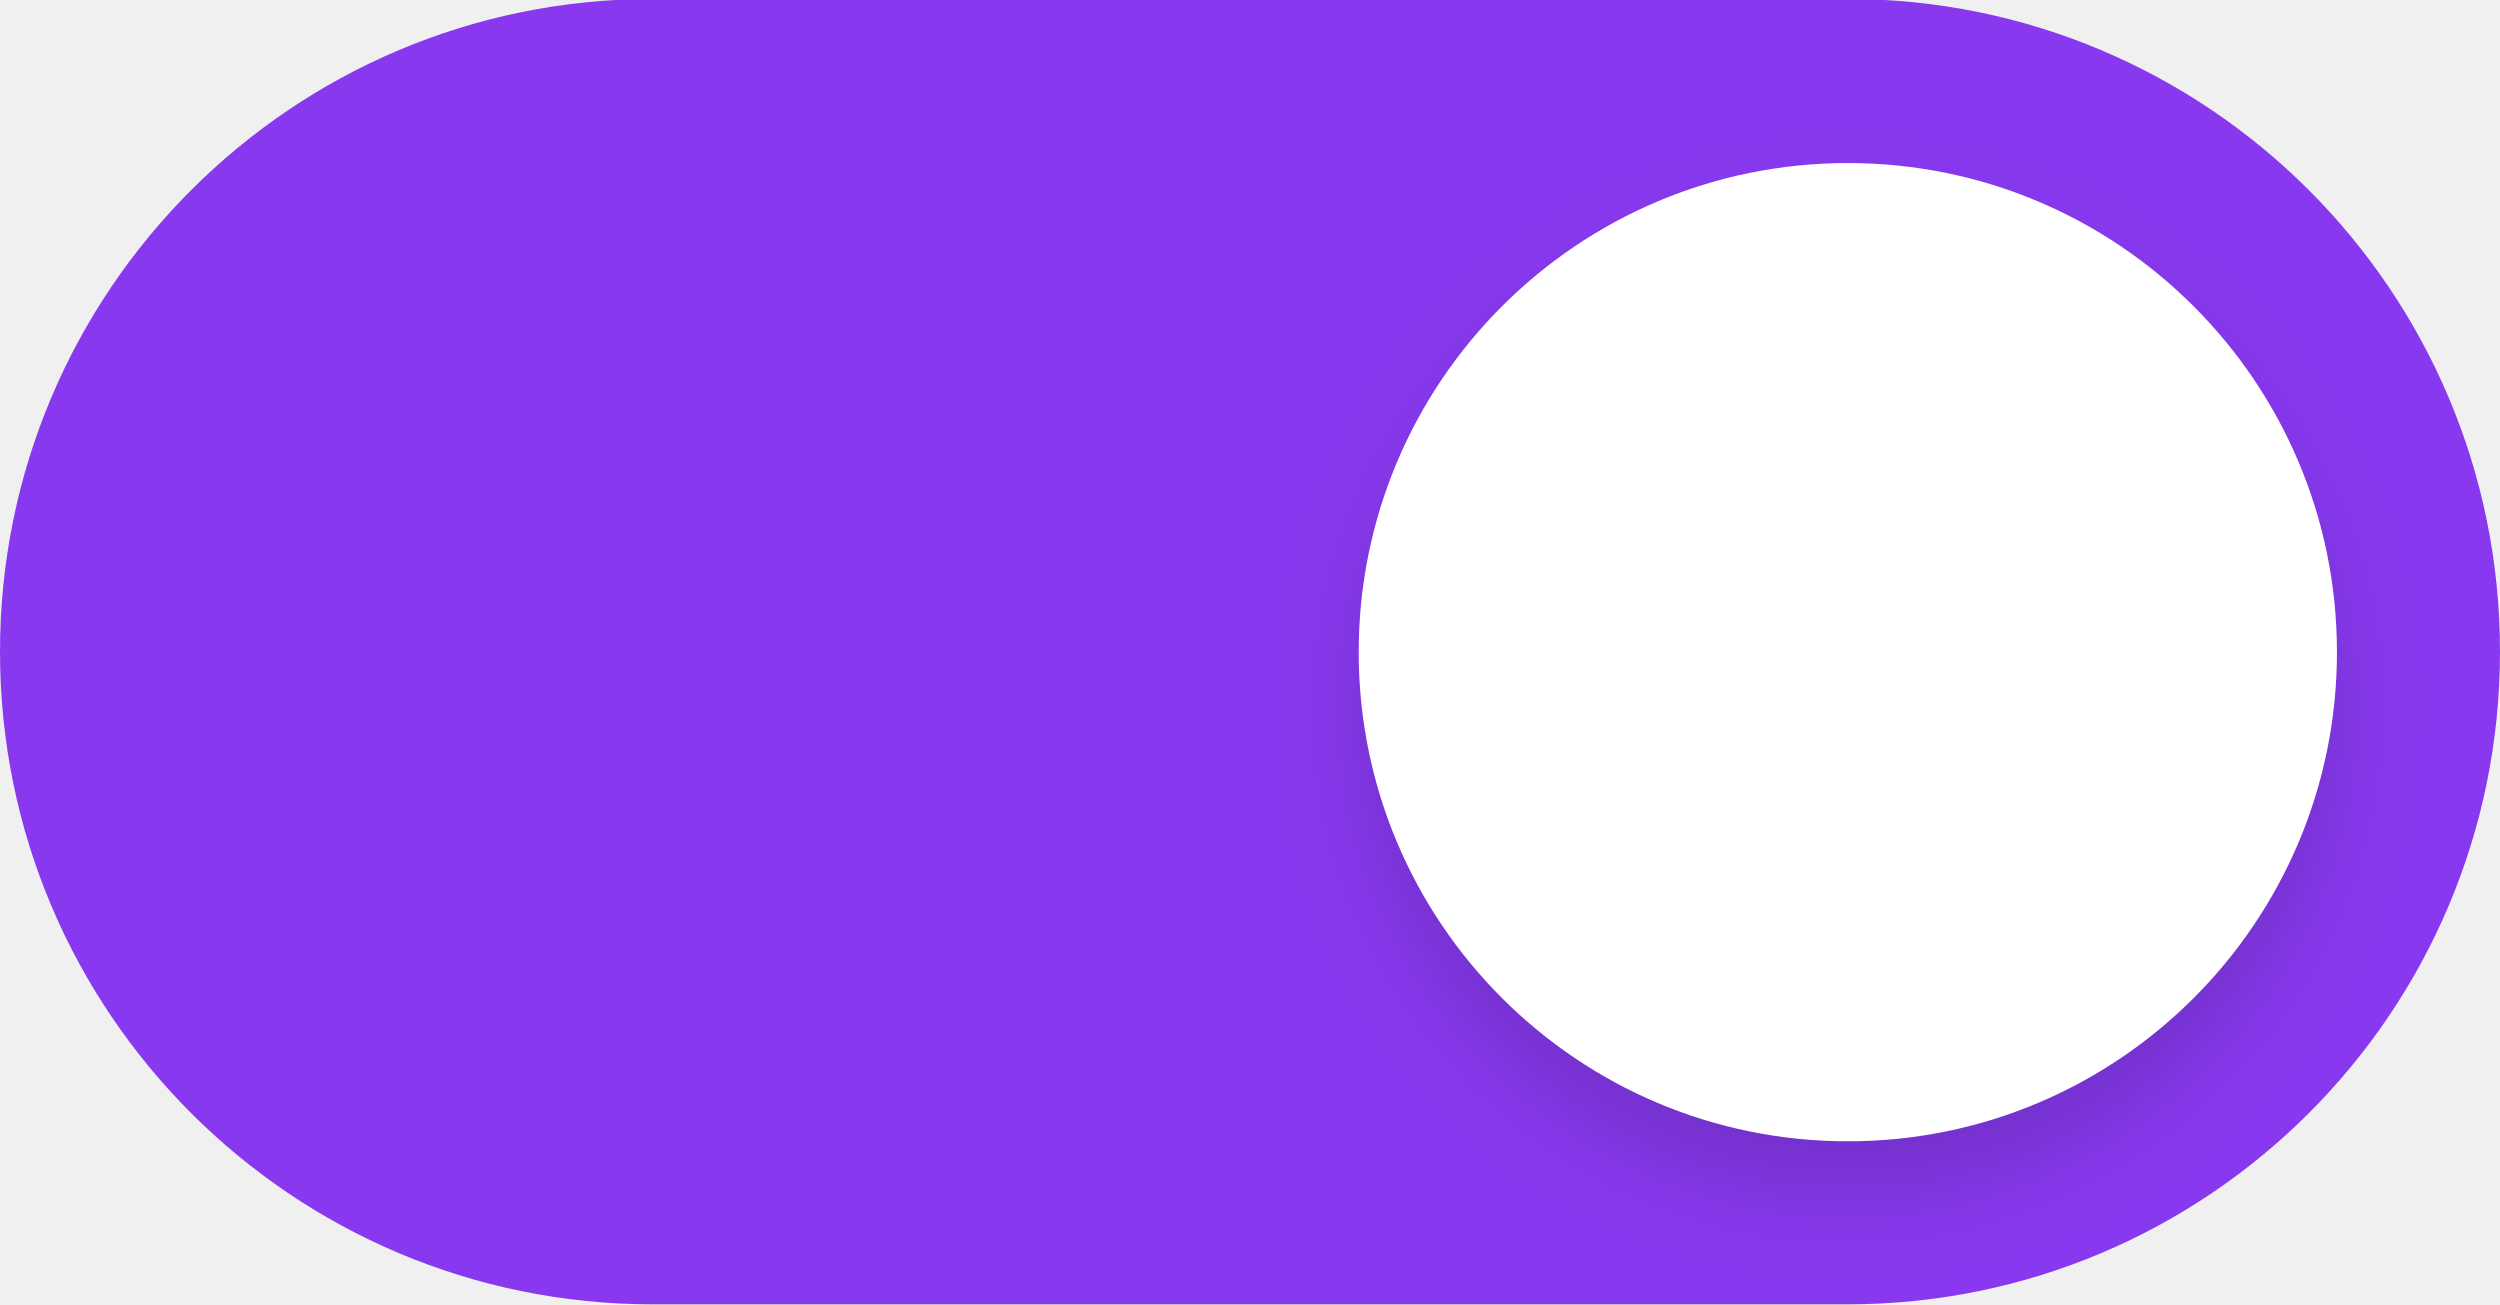
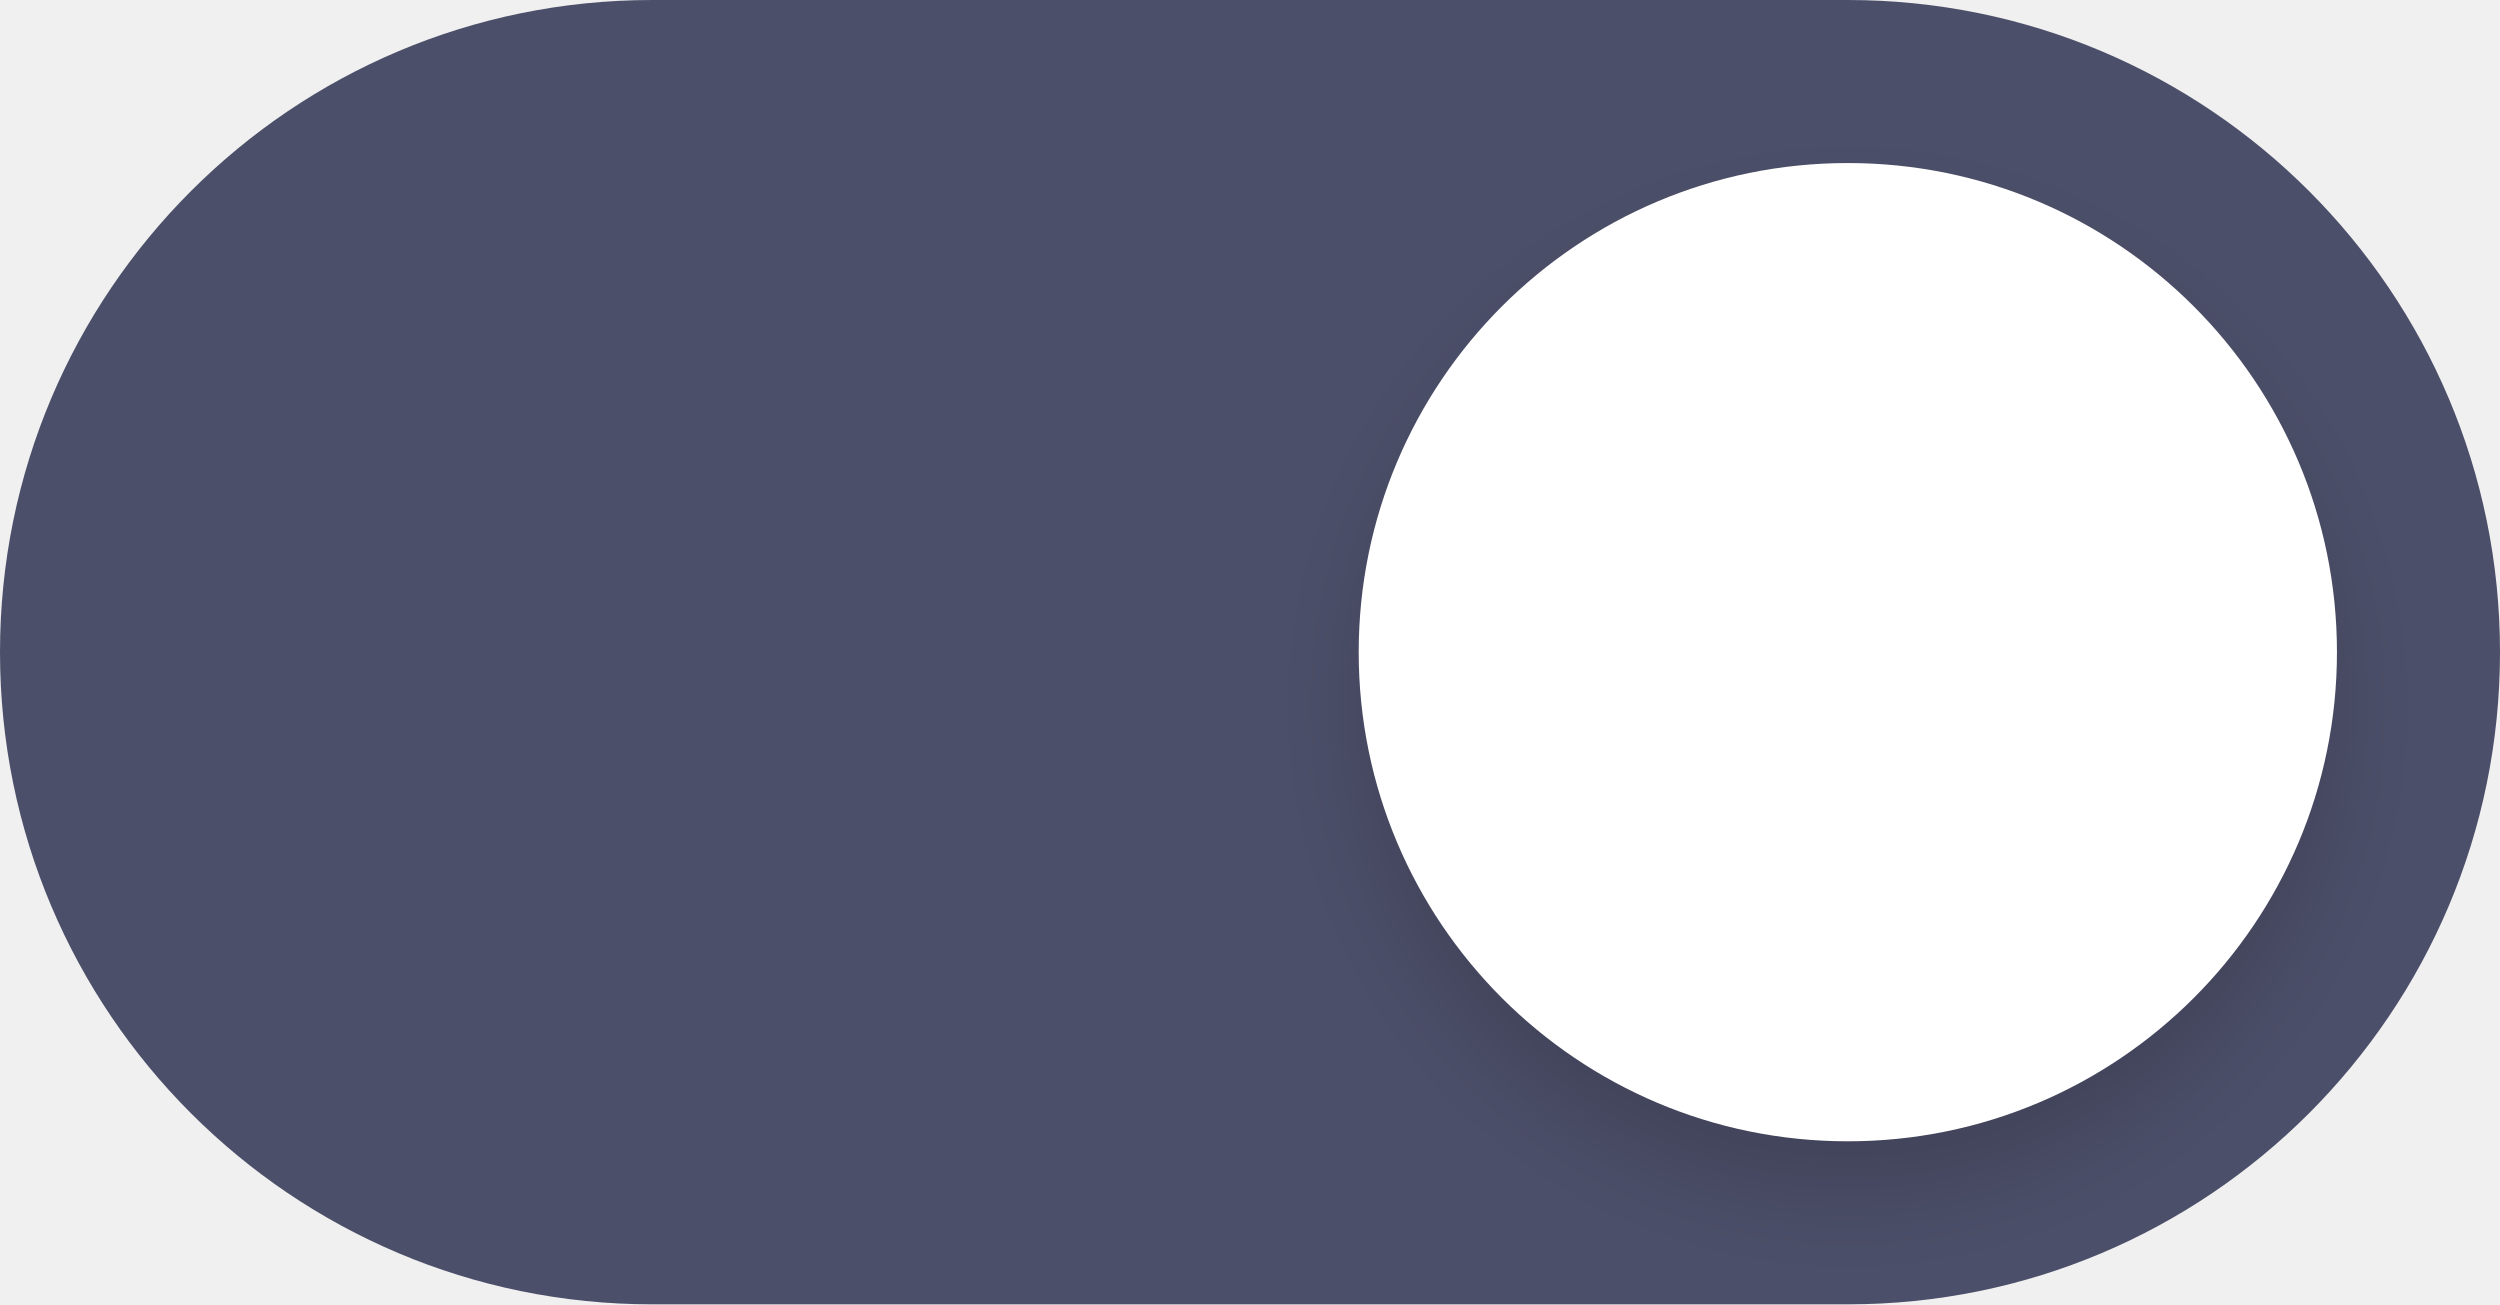
- <svg xmlns="http://www.w3.org/2000/svg" width="46" height="24" version="1.1" id="svg6">
-   <defs id="defs10">
-     <filter style="color-interpolation-filters:sRGB" id="filter898" x="-0.108" y="-0.108" width="1.216" height="1.216">
-       <feGaussianBlur stdDeviation="0.81" id="feGaussianBlur900" />
+ <svg xmlns="http://www.w3.org/2000/svg" width="46" height="24" version="1.1">
+   <defs>
+     <filter id="filter898" x="-.108" y="-.108" width="1.216" height="1.216" color-interpolation-filters="sRGB">
+       <feGaussianBlur stdDeviation="0.81" />
    </filter>
  </defs>
-   <rect x="0" y="-0.02" width="46" height="24.02" rx="12.01" ry="12.01" fill="#8839ef" stroke-width="0" style="paint-order:stroke fill markers" id="rect2" />
-   <circle cx="34" cy="13" r="9" fill="#ffffff" stroke-width="0" style="paint-order:stroke fill markers;fill:#000000;filter:url(#filter898);opacity:0.15" id="circle342" />
-   <circle cx="34" cy="12" r="9" fill="#ffffff" stroke-width="0" style="paint-order:stroke fill markers" id="circle4" />
+   <rect width="46" height="24" rx="12" ry="12" fill="#4c4f69" />
+   <circle cx="34" cy="13" r="9" fill="#000000" filter="url(#filter898)" opacity=".15" stroke-width="0" style="paint-order:stroke fill markers" />
+   <circle cx="34" cy="12" r="9" fill="#ffffff" stroke-width="0" style="paint-order:stroke fill markers" />
</svg>
